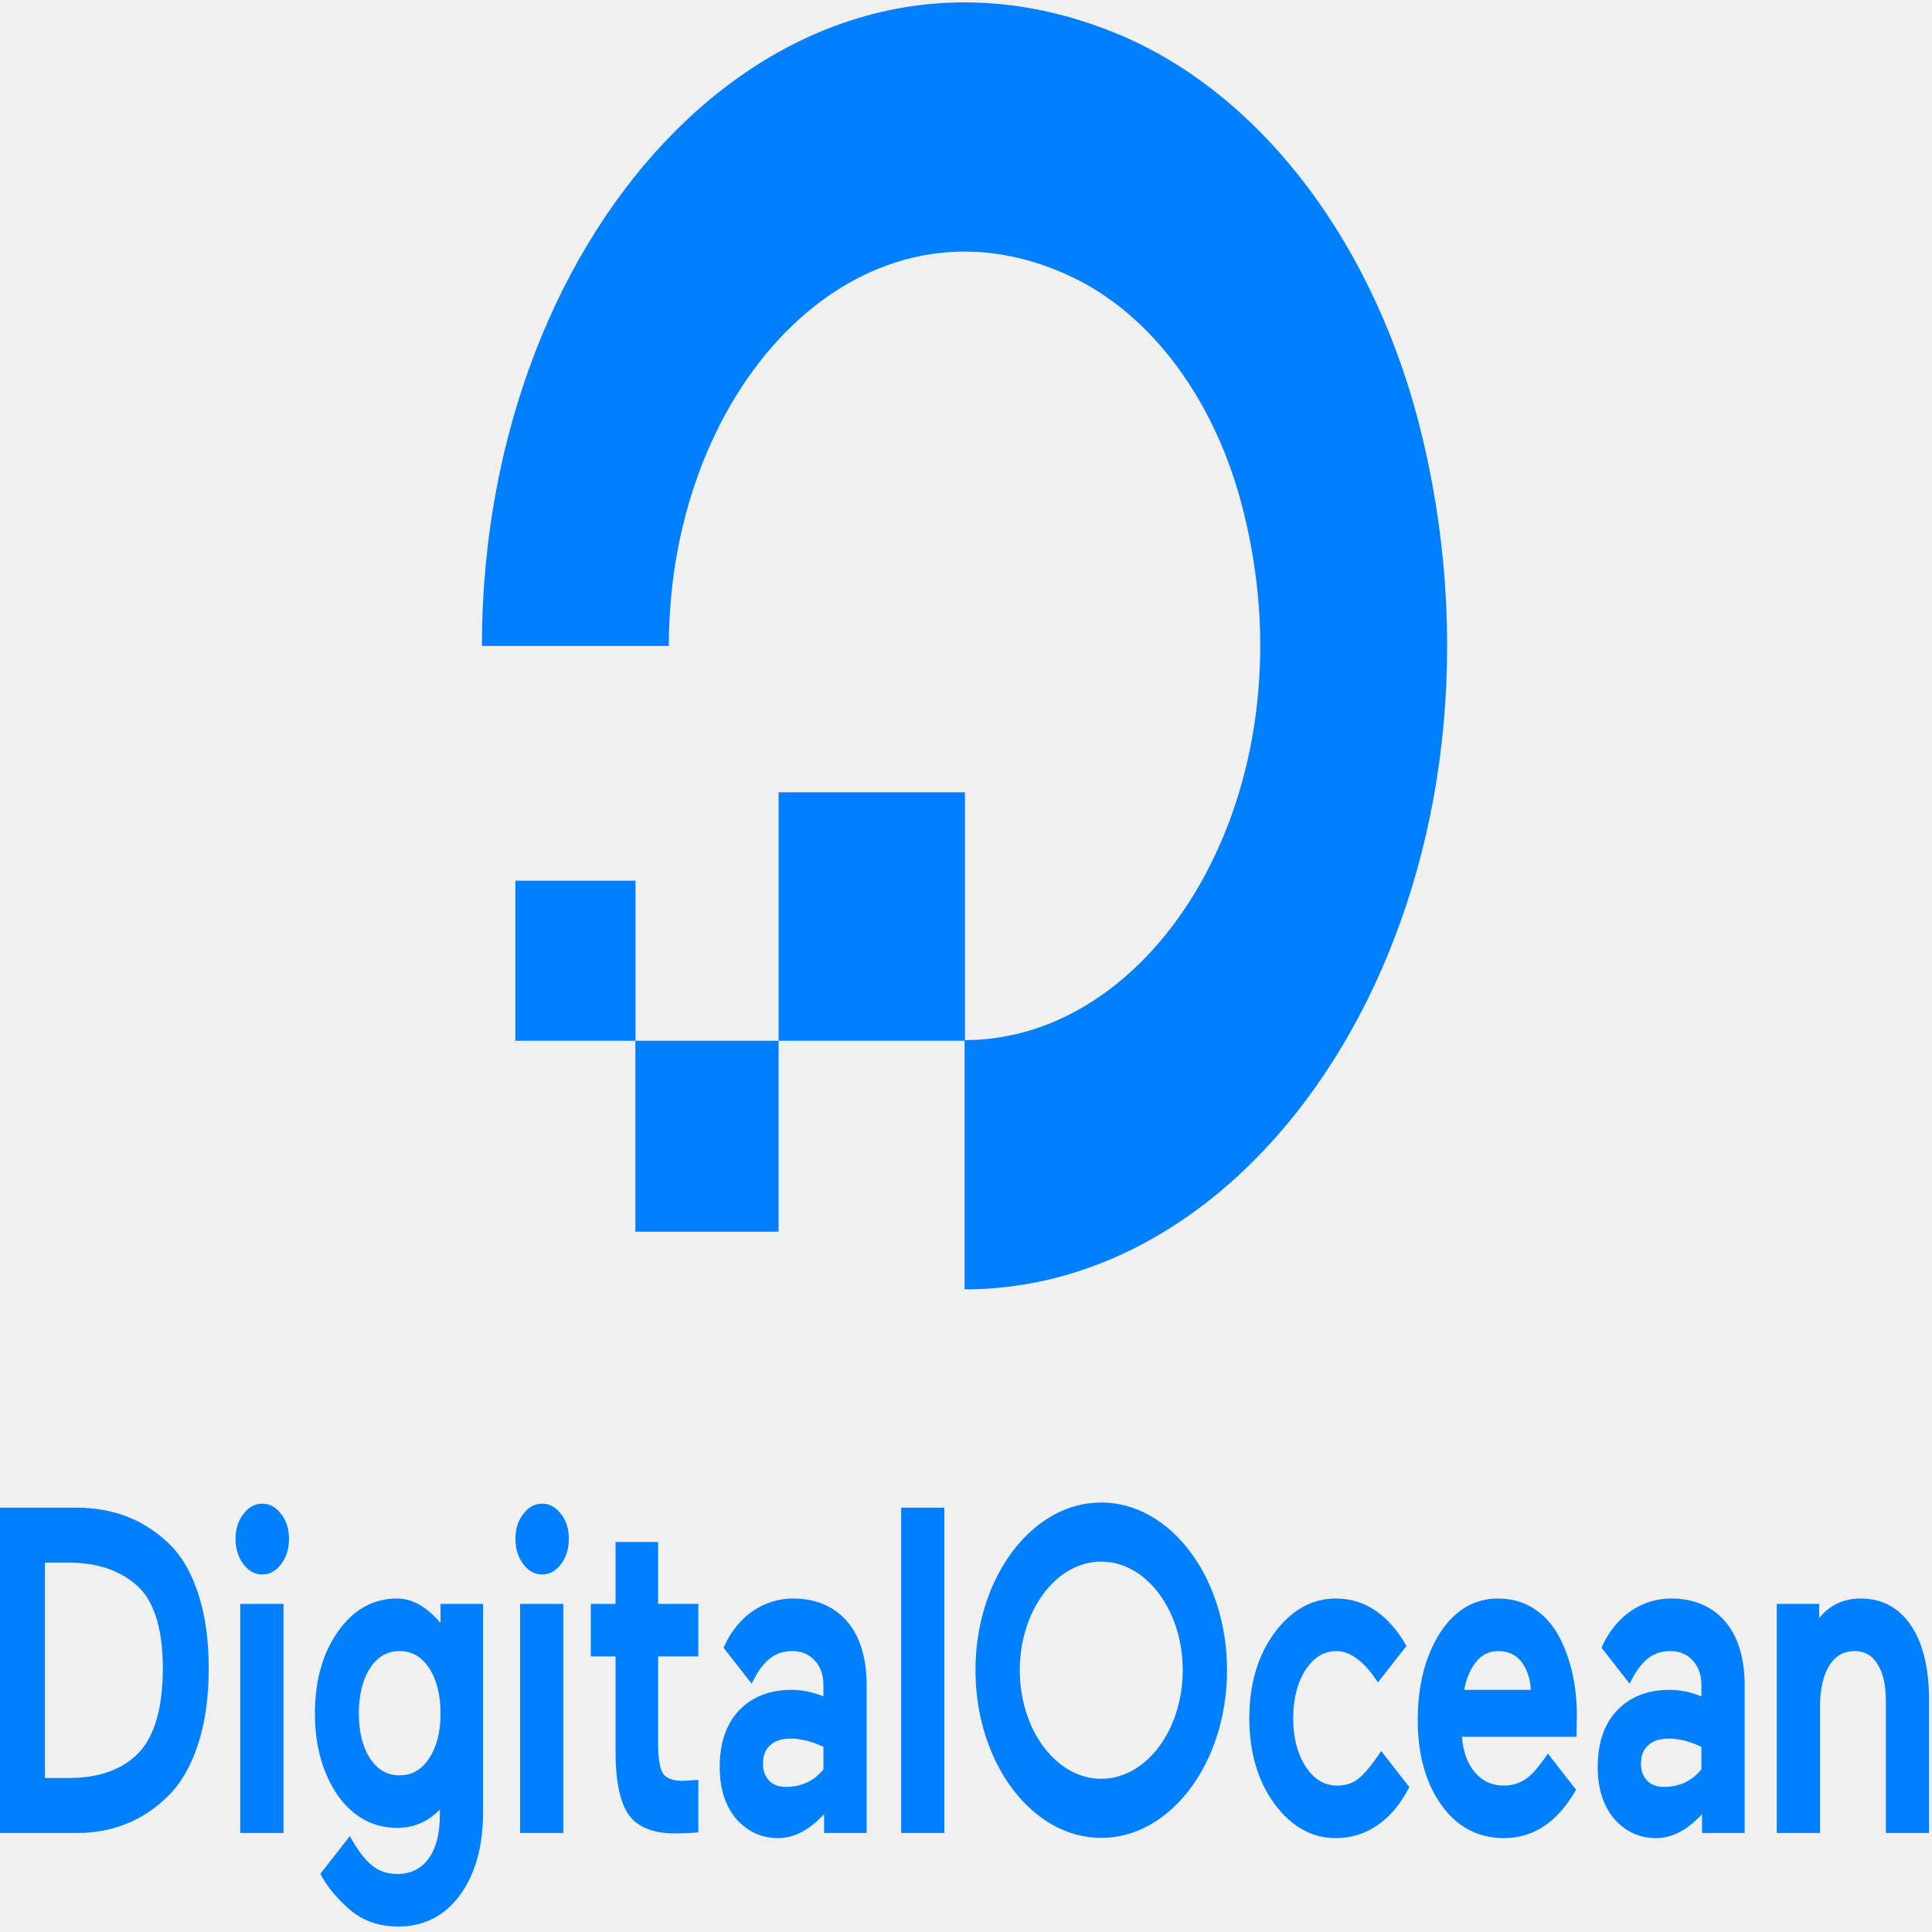
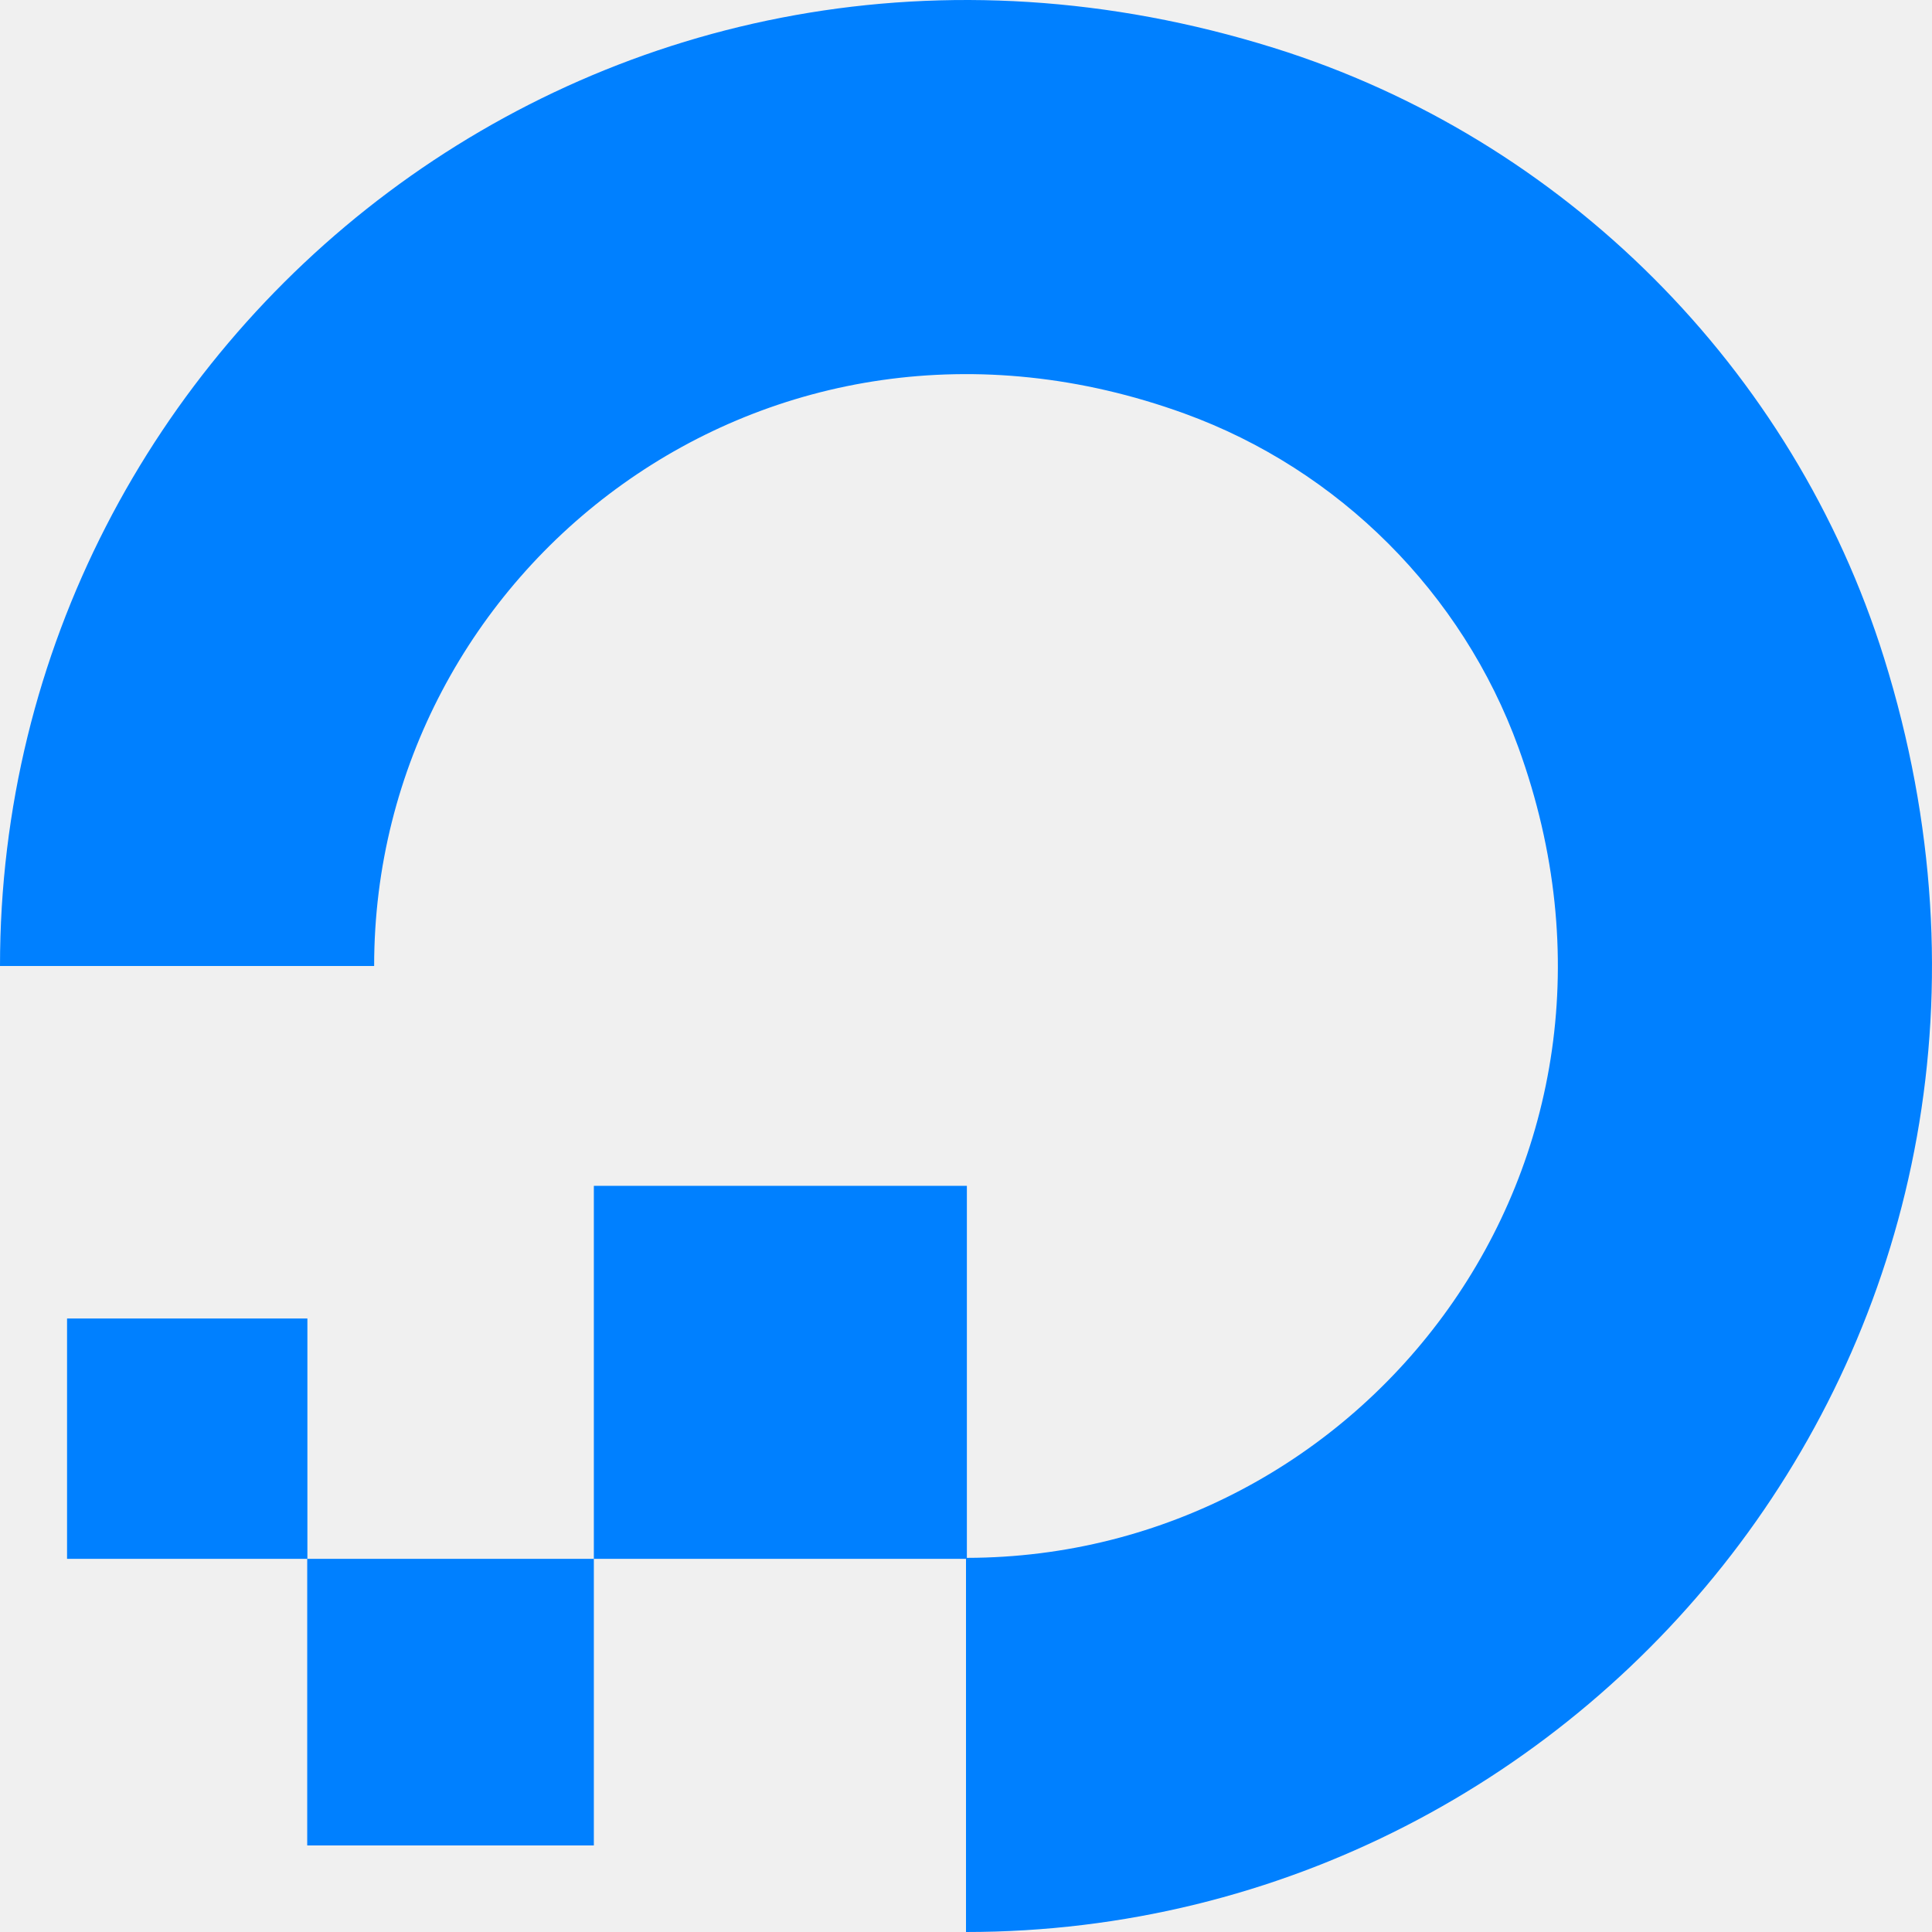
<svg xmlns="http://www.w3.org/2000/svg" width="64" height="64" viewBox="0 0 64 64" fill="none">
-   <path d="M31.952 34.477V42.712C42.42 42.712 50.571 29.228 47.146 14.602C45.65 8.21 41.841 3.131 37.047 1.136C26.077 -3.43 15.964 7.438 15.964 21.396H22.154C22.155 21.396 22.156 21.393 22.156 21.393C22.157 12.634 28.658 5.862 35.566 9.203C38.124 10.442 40.166 13.163 41.095 16.574C43.601 25.778 38.53 34.444 31.966 34.456V26.248C31.966 26.248 31.965 26.247 31.965 26.247H25.793C25.793 26.247 25.792 26.249 25.792 26.249V34.477H31.952ZM25.791 40.802H21.049L21.048 40.8V34.477H25.792V40.8C25.792 40.8 25.792 40.802 25.791 40.802ZM21.052 34.477H17.076C17.075 34.477 17.073 34.476 17.073 34.476V29.178C17.073 29.178 17.075 29.174 17.076 29.174H21.049C21.05 29.174 21.052 29.176 21.052 29.176V34.477Z" fill="#0080FF" />
-   <path d="M5.524 51.066C4.719 50.321 3.718 49.944 2.547 49.944H0V60.72H2.547C3.715 60.72 4.717 60.322 5.525 59.537C5.965 59.121 6.31 58.539 6.552 57.809C6.793 57.082 6.915 56.225 6.915 55.262C6.915 54.31 6.793 53.464 6.552 52.748C6.31 52.028 5.965 51.462 5.524 51.066ZM1.488 51.765H2.288C3.177 51.765 3.909 51.999 4.465 52.46C5.081 52.955 5.394 53.898 5.394 55.262C5.394 56.667 5.08 57.652 4.463 58.192H4.462C3.93 58.661 3.202 58.898 2.299 58.898H1.488V51.765ZM7.958 60.72H9.391V53.13H7.958V60.72ZM8.688 49.811C8.443 49.811 8.232 49.927 8.063 50.154C7.891 50.372 7.803 50.649 7.803 50.976C7.803 51.303 7.89 51.584 8.061 51.812C8.232 52.04 8.443 52.156 8.688 52.156C8.933 52.156 9.144 52.04 9.315 51.812C9.487 51.584 9.573 51.302 9.573 50.976C9.573 50.649 9.486 50.372 9.315 50.155C9.144 49.927 8.933 49.811 8.688 49.811ZM14.593 53.764C14.161 53.252 13.679 52.953 13.157 52.953C12.366 52.953 11.709 53.318 11.204 54.036C10.692 54.749 10.432 55.667 10.432 56.763C10.432 57.834 10.688 58.749 11.193 59.482C11.702 60.191 12.363 60.551 13.157 60.551C13.709 60.551 14.184 60.346 14.571 59.941V60.115C14.571 60.745 14.444 61.235 14.195 61.572C13.946 61.908 13.6 62.078 13.168 62.078C12.507 62.078 12.093 61.731 11.588 60.822L10.613 62.072L10.639 62.121C10.85 62.515 11.172 62.901 11.598 63.268C12.024 63.633 12.56 63.819 13.19 63.819C14.041 63.819 14.729 63.469 15.235 62.78C15.745 62.087 16.003 61.159 16.003 60.023V53.13H14.593V53.764ZM14.217 58.247C13.967 58.626 13.645 58.81 13.234 58.81C12.824 58.81 12.504 58.626 12.257 58.248C12.012 57.871 11.887 57.371 11.887 56.763C11.887 56.145 12.012 55.639 12.258 55.26C12.501 54.884 12.83 54.694 13.234 54.694C13.645 54.694 13.966 54.879 14.217 55.261C14.466 55.64 14.593 56.145 14.593 56.763C14.593 57.371 14.466 57.87 14.217 58.247ZM17.229 60.72H18.661V53.13H17.229V60.72ZM17.959 49.811C17.714 49.811 17.503 49.927 17.333 50.154C17.161 50.372 17.074 50.649 17.074 50.976C17.074 51.303 17.161 51.584 17.332 51.812C17.503 52.04 17.714 52.156 17.959 52.156C18.204 52.156 18.414 52.04 18.586 51.812C18.757 51.584 18.844 51.302 18.844 50.976C18.844 50.649 18.757 50.372 18.586 50.155C18.414 49.927 18.204 49.811 17.959 49.811ZM21.801 51.08H20.391V53.13H19.572V54.871H20.391V58.024C20.391 59.01 20.539 59.716 20.83 60.121C21.123 60.529 21.642 60.735 22.374 60.735C22.607 60.735 22.841 60.725 23.07 60.705L23.134 60.699V58.96L22.643 58.994C22.302 58.994 22.074 58.914 21.966 58.757C21.857 58.597 21.801 58.259 21.801 57.753V54.871H23.134V53.13H21.801V51.08ZM28.05 53.698H28.05C27.616 53.204 27.016 52.953 26.267 52.953C25.79 52.953 25.345 53.093 24.942 53.365C24.569 53.617 24.202 54.035 23.97 54.582L23.984 54.605L24.901 55.776C25.279 54.973 25.699 54.694 26.256 54.694C26.555 54.694 26.804 54.801 26.995 55.012C27.185 55.221 27.277 55.488 27.277 55.826V56.195C26.922 56.051 26.568 55.978 26.223 55.978C25.51 55.978 24.93 56.201 24.499 56.642C24.063 57.089 23.841 57.727 23.841 58.541C23.841 59.254 24.028 59.833 24.397 60.264C24.77 60.679 25.235 60.89 25.78 60.89C26.326 60.89 26.836 60.597 27.299 60.095V60.72H28.709V55.841C28.709 54.917 28.488 54.196 28.05 53.698ZM25.507 57.82C25.67 57.669 25.899 57.593 26.19 57.593C26.534 57.593 26.9 57.685 27.277 57.867V58.612C26.966 58.998 26.55 59.193 26.041 59.193C25.793 59.193 25.6 59.12 25.467 58.975C25.337 58.833 25.274 58.652 25.274 58.422C25.274 58.162 25.35 57.965 25.507 57.82ZM29.851 60.72H31.283V49.944H29.851V60.72ZM36.48 60.883C34.183 60.883 32.314 58.391 32.314 55.327C32.314 52.264 34.183 49.772 36.48 49.772C38.778 49.772 40.647 52.264 40.647 55.327C40.647 58.391 38.778 60.883 36.48 60.883ZM36.48 51.73C34.993 51.73 33.782 53.343 33.782 55.327C33.782 57.311 34.993 58.925 36.48 58.925C37.968 58.925 39.179 57.311 39.179 55.327C39.179 53.343 37.968 51.73 36.48 51.73ZM45.755 58.006C45.499 58.389 45.236 58.721 45.034 58.894V58.894C44.836 59.063 44.586 59.149 44.292 59.149C43.87 59.149 43.53 58.944 43.254 58.522C42.979 58.102 42.839 57.563 42.839 56.918C42.839 56.273 42.977 55.734 43.248 55.317C43.521 54.898 43.859 54.694 44.281 54.694C44.742 54.694 45.228 55.076 45.645 55.733L46.592 54.523C45.975 53.452 45.187 52.953 44.248 52.953C43.461 52.953 42.779 53.335 42.221 54.088C41.666 54.836 41.385 55.788 41.385 56.918C41.385 58.048 41.666 59.002 42.22 59.755C42.775 60.508 43.458 60.89 44.248 60.89C45.285 60.89 46.122 60.293 46.686 59.2L45.755 58.006ZM51.634 54.191C51.431 53.813 51.154 53.51 50.812 53.287C50.47 53.066 50.071 52.953 49.628 52.953C48.828 52.953 48.174 53.346 47.682 54.123C47.206 54.893 46.964 55.851 46.964 56.969C46.964 58.12 47.229 59.072 47.752 59.799C48.272 60.523 48.968 60.89 49.821 60.89C50.787 60.89 51.58 60.369 52.177 59.342L52.209 59.286L51.275 58.089C51.188 58.228 51.066 58.386 50.954 58.527C50.812 58.705 50.679 58.843 50.537 58.937C50.323 59.079 50.083 59.149 49.814 59.149C49.417 59.149 49.089 58.994 48.837 58.687C48.602 58.4 48.465 58.012 48.429 57.534H52.224L52.236 56.837C52.236 56.343 52.186 55.868 52.087 55.424C51.987 54.979 51.835 54.564 51.634 54.191ZM48.503 55.978C48.572 55.614 48.697 55.312 48.877 55.077C49.071 54.823 49.324 54.694 49.628 54.694C49.975 54.694 50.244 54.825 50.427 55.086C50.596 55.327 50.692 55.626 50.712 55.978H48.503ZM57.135 53.698H57.135C56.701 53.204 56.101 52.953 55.352 52.953C54.875 52.953 54.429 53.093 54.026 53.365C53.653 53.617 53.287 54.035 53.054 54.582L53.069 54.605L53.986 55.776C54.364 54.973 54.784 54.694 55.341 54.694C55.64 54.694 55.888 54.801 56.079 55.012C56.269 55.221 56.361 55.488 56.361 55.826V56.195C56.006 56.051 55.652 55.978 55.307 55.978C54.594 55.978 54.014 56.201 53.584 56.642C53.147 57.089 52.926 57.727 52.926 58.541C52.926 59.254 53.113 59.833 53.482 60.264C53.854 60.679 54.319 60.89 54.865 60.89C55.41 60.89 55.92 60.597 56.383 60.095V60.72H57.794V55.841C57.794 54.917 57.572 54.196 57.135 53.698ZM54.592 57.82C54.754 57.669 54.984 57.593 55.274 57.593C55.619 57.593 55.985 57.685 56.361 57.867V58.612C56.05 58.998 55.634 59.193 55.125 59.193C54.877 59.193 54.684 59.12 54.552 58.975C54.422 58.833 54.358 58.652 54.358 58.422C54.358 58.162 54.435 57.965 54.592 57.82ZM63.304 53.847C62.906 53.254 62.345 52.953 61.638 52.953C61.07 52.953 60.608 53.171 60.263 53.6V53.13H58.858V60.72H60.291V56.534C60.291 55.959 60.393 55.503 60.596 55.177C60.797 54.852 61.075 54.694 61.444 54.694C61.769 54.694 62.014 54.835 62.196 55.125C62.378 55.417 62.471 55.819 62.471 56.321V60.72H63.903V56.321C63.903 55.269 63.702 54.437 63.304 53.847Z" fill="#0080FF" />
+   <g clip-path="url(#clip0_180_455)">
+     <path d="M32 51.638V64C52.953 64 69.267 43.758 62.413 21.801C59.418 12.206 51.794 4.582 42.199 1.587C20.242 -5.267 0 11.047 0 32H12.39C12.392 32 12.394 31.997 12.394 31.997C12.395 18.848 25.409 8.681 39.234 13.698C44.355 15.556 48.441 19.641 50.3 24.763C55.318 38.579 45.167 51.588 32.029 51.606V39.284C32.029 39.284 32.027 39.283 32.026 39.283H19.674C19.673 39.283 19.672 39.285 19.672 39.285V51.638H32ZM19.67 61.132H10.179L10.177 61.13V51.638H19.672V61.13C19.672 61.13 19.671 61.132 19.67 61.132ZM10.183 51.638H2.227C2.224 51.638 2.221 51.636 2.221 51.636V43.683C2.221 43.683 2.224 43.677 2.227 43.677H10.177C10.181 43.677 10.183 43.68 10.183 43.68V51.638Z" fill="#0080FF" />
+   </g>
+   <defs>
+     <clipPath id="clip0_180_455">
+       <rect width="64" height="64" fill="white" />
+     </clipPath>
+   </defs>
</svg>
